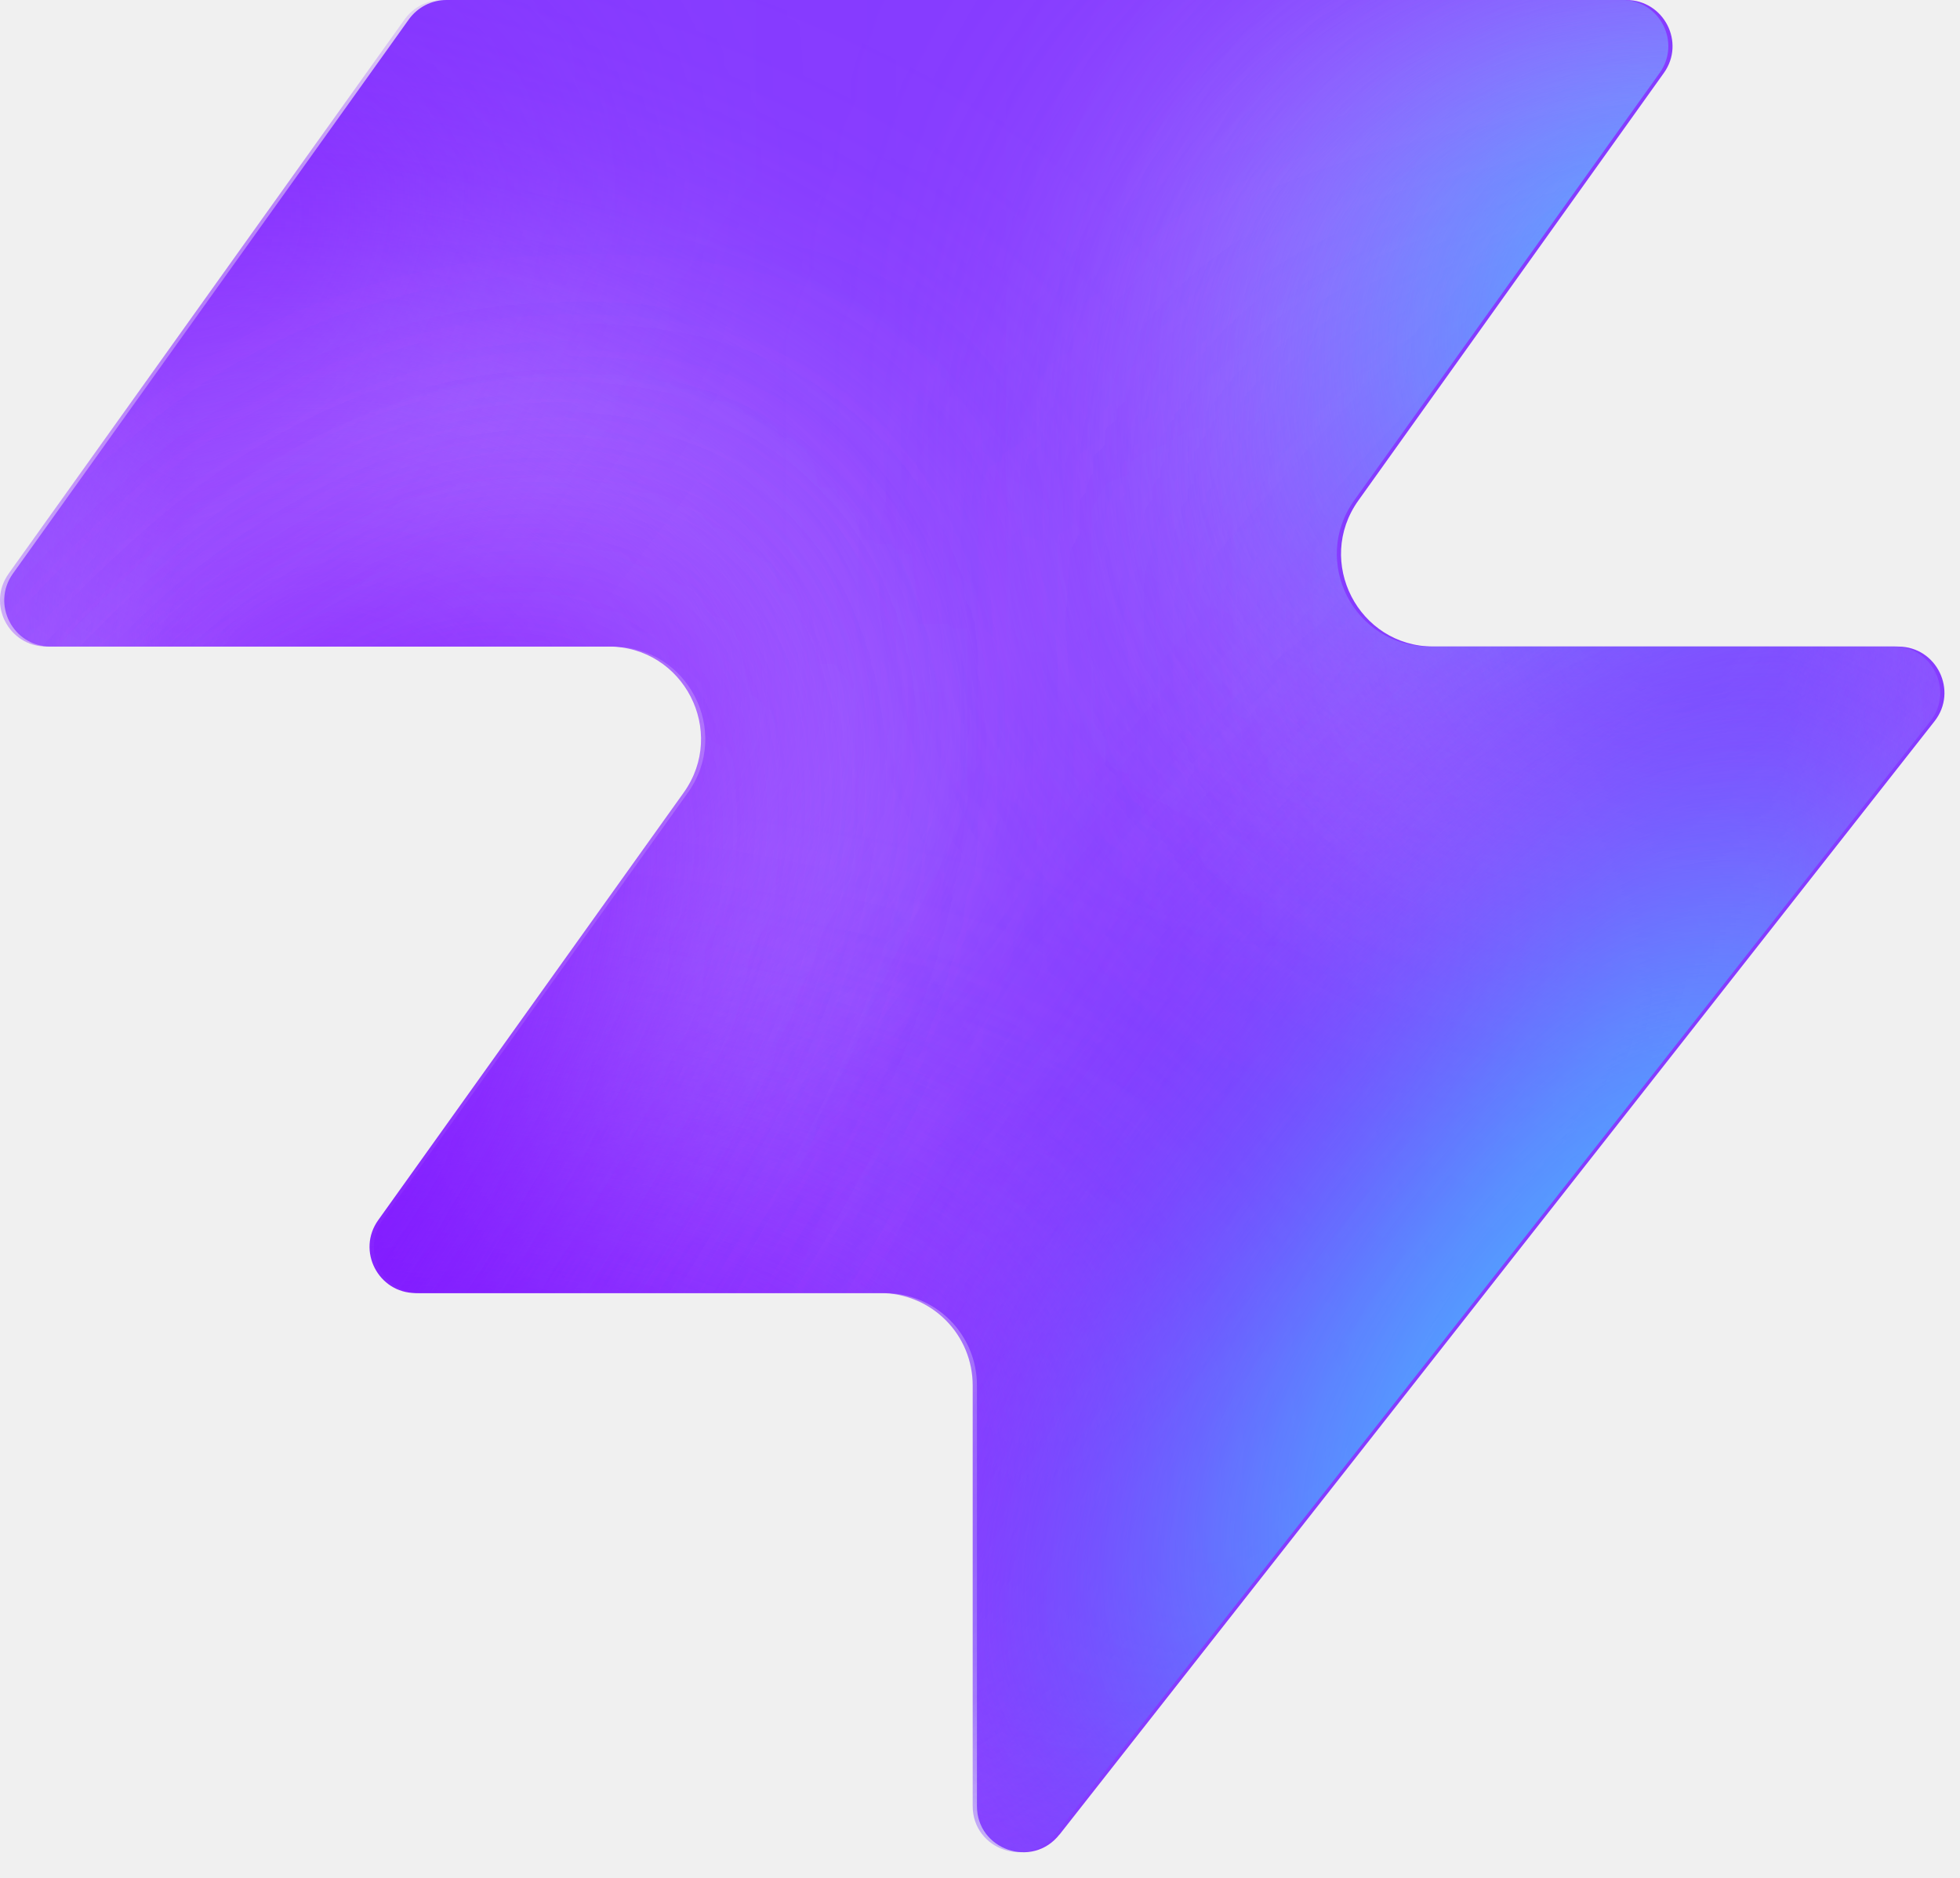
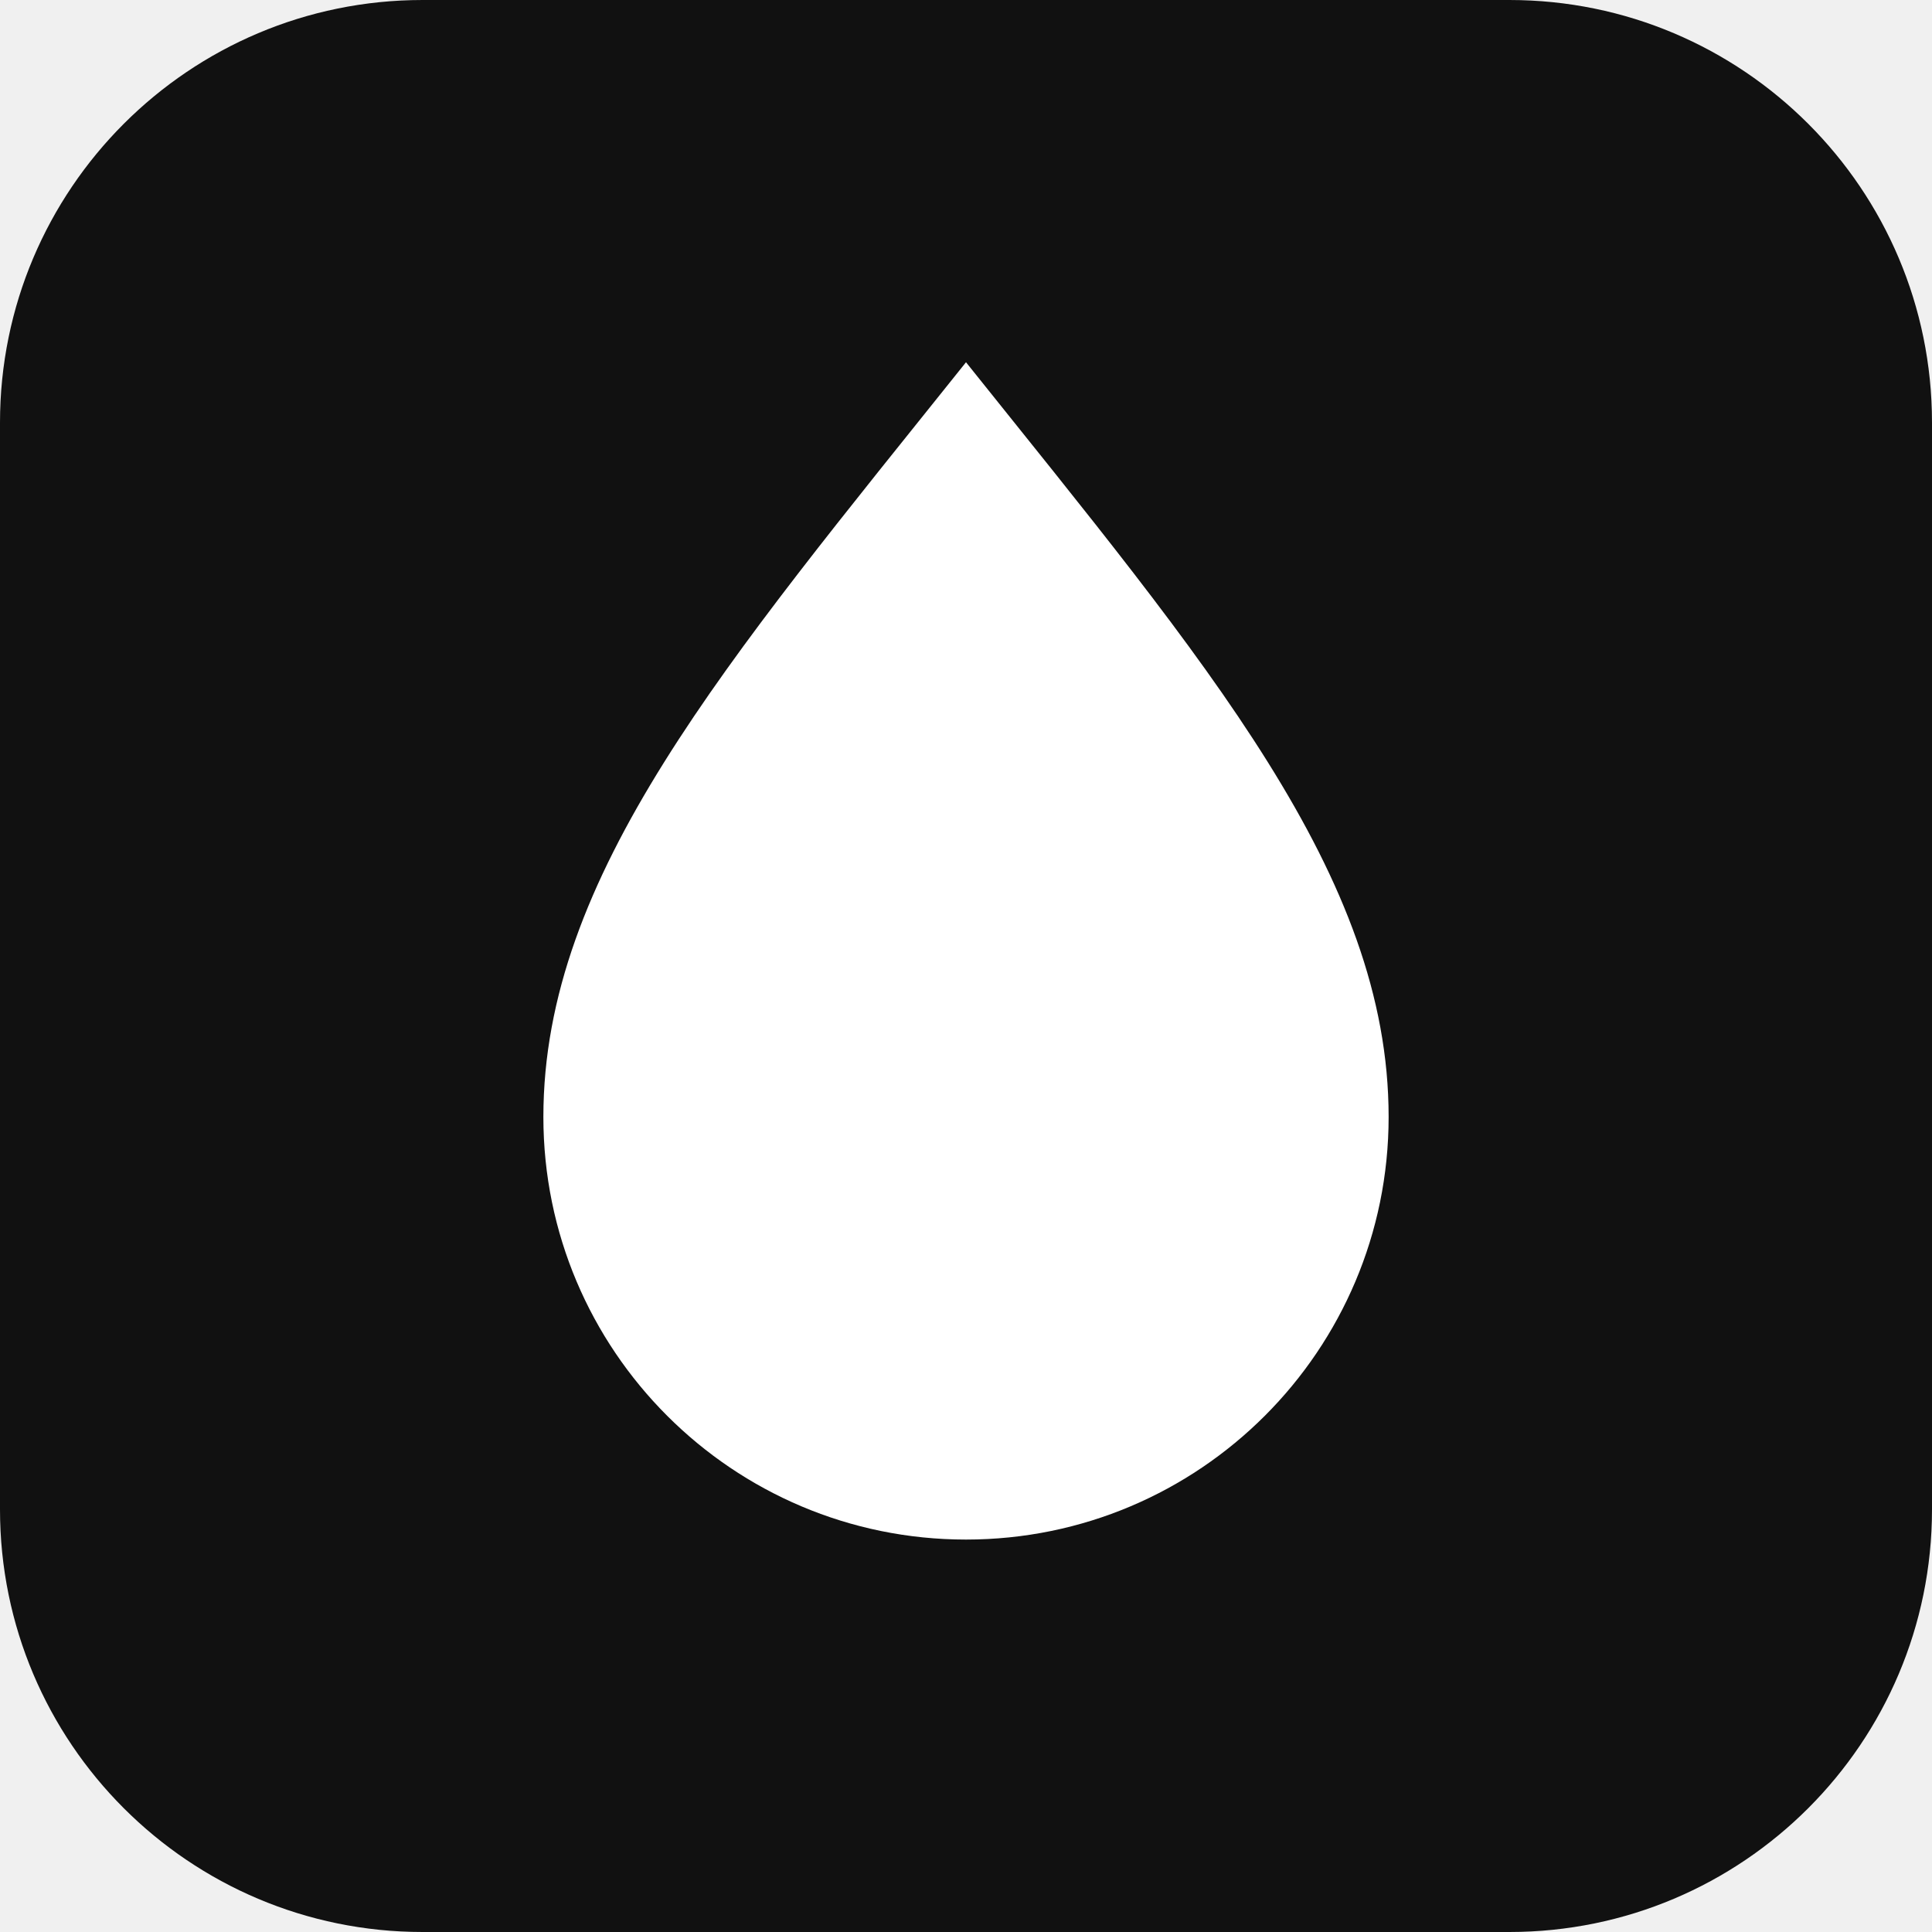
- <svg xmlns="http://www.w3.org/2000/svg" width="48" height="46" fill="none" viewBox="0 0 48 46">
-   <path fill="#863bff" d="M25.946 44.938c-.664.845-2.021.375-2.021-.698V33.937a2.26 2.26 0 0 0-2.262-2.262H10.287c-.92 0-1.456-1.04-.92-1.788l7.48-10.471c1.07-1.497 0-3.578-1.842-3.578H1.237c-.92 0-1.456-1.04-.92-1.788L10.013.474c.214-.297.556-.474.92-.474h28.894c.92 0 1.456 1.04.92 1.788l-7.48 10.471c-1.07 1.498 0 3.579 1.842 3.579h11.377c.943 0 1.473 1.088.89 1.83L25.947 44.94z" style="fill:#863bff;fill:color(display-p3 .525 .23 1);fill-opacity:1" />
-   <mask id="a" width="48" height="46" x="0" y="0" maskUnits="userSpaceOnUse" style="mask-type:alpha">
-     <path fill="#000" d="M25.842 44.938c-.664.844-2.021.375-2.021-.698V33.937a2.26 2.26 0 0 0-2.262-2.262H10.183c-.92 0-1.456-1.04-.92-1.788l7.48-10.471c1.07-1.498 0-3.579-1.842-3.579H1.133c-.92 0-1.456-1.04-.92-1.787L9.91.473c.214-.297.556-.474.92-.474h28.894c.92 0 1.456 1.04.92 1.788l-7.48 10.471c-1.07 1.498 0 3.578 1.842 3.578h11.377c.943 0 1.473 1.088.89 1.832L25.843 44.94z" style="fill:#000;fill-opacity:1" />
-   </mask>
-   <g mask="url(#a)">
-     <g filter="url(#b)">
-       <ellipse cx="5.508" cy="14.704" fill="#ede6ff" rx="5.508" ry="14.704" style="fill:#ede6ff;fill:color(display-p3 .927 .903 1);fill-opacity:1" transform="matrix(.00324 1 1 -.00324 -4.47 31.516)" />
-     </g>
-     <g filter="url(#c)">
-       <ellipse cx="10.399" cy="29.851" fill="#ede6ff" rx="10.399" ry="29.851" style="fill:#ede6ff;fill:color(display-p3 .927 .903 1);fill-opacity:1" transform="matrix(.00324 1 1 -.00324 -39.328 7.883)" />
-     </g>
-     <g filter="url(#d)">
-       <ellipse cx="5.508" cy="30.487" fill="#7e14ff" rx="5.508" ry="30.487" style="fill:#7e14ff;fill:color(display-p3 .492 .077 1);fill-opacity:1" transform="rotate(89.814 -25.913 -14.639)scale(1 -1)" />
-     </g>
-     <g filter="url(#e)">
-       <ellipse cx="5.508" cy="30.599" fill="#7e14ff" rx="5.508" ry="30.599" style="fill:#7e14ff;fill:color(display-p3 .492 .077 1);fill-opacity:1" transform="rotate(89.814 -32.644 -3.334)scale(1 -1)" />
-     </g>
-     <g filter="url(#f)">
-       <ellipse cx="5.508" cy="30.599" fill="#7e14ff" rx="5.508" ry="30.599" style="fill:#7e14ff;fill:color(display-p3 .492 .077 1);fill-opacity:1" transform="matrix(.00324 1 1 -.00324 -34.34 30.47)" />
-     </g>
-     <g filter="url(#g)">
-       <ellipse cx="14.072" cy="22.078" fill="#ede6ff" rx="14.072" ry="22.078" style="fill:#ede6ff;fill:color(display-p3 .927 .903 1);fill-opacity:1" transform="rotate(93.35 24.506 48.493)scale(-1 1)" />
-     </g>
-     <g filter="url(#h)">
-       <ellipse cx="3.47" cy="21.501" fill="#7e14ff" rx="3.47" ry="21.501" style="fill:#7e14ff;fill:color(display-p3 .492 .077 1);fill-opacity:1" transform="rotate(89.009 28.708 47.59)scale(-1 1)" />
-     </g>
-     <g filter="url(#i)">
-       <ellipse cx="3.47" cy="21.501" fill="#7e14ff" rx="3.47" ry="21.501" style="fill:#7e14ff;fill:color(display-p3 .492 .077 1);fill-opacity:1" transform="rotate(89.009 28.708 47.59)scale(-1 1)" />
-     </g>
-     <g filter="url(#j)">
-       <ellipse cx=".387" cy="8.972" fill="#7e14ff" rx="4.407" ry="29.108" style="fill:#7e14ff;fill:color(display-p3 .492 .077 1);fill-opacity:1" transform="rotate(39.51 .387 8.972)" />
-     </g>
-     <g filter="url(#k)">
-       <ellipse cx="47.523" cy="-6.092" fill="#7e14ff" rx="4.407" ry="29.108" style="fill:#7e14ff;fill:color(display-p3 .492 .077 1);fill-opacity:1" transform="rotate(37.892 47.523 -6.092)" />
-     </g>
-     <g filter="url(#l)">
-       <ellipse cx="41.412" cy="6.333" fill="#47bfff" rx="5.971" ry="9.665" style="fill:#47bfff;fill:color(display-p3 .28 .748 1);fill-opacity:1" transform="rotate(37.892 41.412 6.333)" />
-     </g>
-     <g filter="url(#m)">
-       <ellipse cx="-1.879" cy="38.332" fill="#7e14ff" rx="4.407" ry="29.108" style="fill:#7e14ff;fill:color(display-p3 .492 .077 1);fill-opacity:1" transform="rotate(37.892 -1.88 38.332)" />
-     </g>
-     <g filter="url(#n)">
-       <ellipse cx="-1.879" cy="38.332" fill="#7e14ff" rx="4.407" ry="29.108" style="fill:#7e14ff;fill:color(display-p3 .492 .077 1);fill-opacity:1" transform="rotate(37.892 -1.88 38.332)" />
-     </g>
-     <g filter="url(#o)">
-       <ellipse cx="35.651" cy="29.907" fill="#7e14ff" rx="4.407" ry="29.108" style="fill:#7e14ff;fill:color(display-p3 .492 .077 1);fill-opacity:1" transform="rotate(37.892 35.651 29.907)" />
-     </g>
-     <g filter="url(#p)">
-       <ellipse cx="38.418" cy="32.4" fill="#47bfff" rx="5.971" ry="15.297" style="fill:#47bfff;fill:color(display-p3 .28 .748 1);fill-opacity:1" transform="rotate(37.892 38.418 32.4)" />
-     </g>
-   </g>
-   <defs>
-     <filter id="b" width="60.045" height="41.654" x="-19.77" y="16.149" color-interpolation-filters="sRGB" filterUnits="userSpaceOnUse">
-       <feFlood flood-opacity="0" result="BackgroundImageFix" />
-       <feBlend in="SourceGraphic" in2="BackgroundImageFix" result="shape" />
-       <feGaussianBlur result="effect1_foregroundBlur_2002_17158" stdDeviation="7.659" />
-     </filter>
-     <filter id="c" width="90.34" height="51.437" x="-54.613" y="-7.533" color-interpolation-filters="sRGB" filterUnits="userSpaceOnUse">
-       <feFlood flood-opacity="0" result="BackgroundImageFix" />
-       <feBlend in="SourceGraphic" in2="BackgroundImageFix" result="shape" />
-       <feGaussianBlur result="effect1_foregroundBlur_2002_17158" stdDeviation="7.659" />
-     </filter>
-     <filter id="d" width="79.355" height="29.4" x="-49.64" y="2.03" color-interpolation-filters="sRGB" filterUnits="userSpaceOnUse">
-       <feFlood flood-opacity="0" result="BackgroundImageFix" />
-       <feBlend in="SourceGraphic" in2="BackgroundImageFix" result="shape" />
-       <feGaussianBlur result="effect1_foregroundBlur_2002_17158" stdDeviation="4.596" />
-     </filter>
-     <filter id="e" width="79.579" height="29.4" x="-45.045" y="20.029" color-interpolation-filters="sRGB" filterUnits="userSpaceOnUse">
-       <feFlood flood-opacity="0" result="BackgroundImageFix" />
-       <feBlend in="SourceGraphic" in2="BackgroundImageFix" result="shape" />
-       <feGaussianBlur result="effect1_foregroundBlur_2002_17158" stdDeviation="4.596" />
-     </filter>
-     <filter id="f" width="79.579" height="29.4" x="-43.513" y="21.178" color-interpolation-filters="sRGB" filterUnits="userSpaceOnUse">
-       <feFlood flood-opacity="0" result="BackgroundImageFix" />
-       <feBlend in="SourceGraphic" in2="BackgroundImageFix" result="shape" />
-       <feGaussianBlur result="effect1_foregroundBlur_2002_17158" stdDeviation="4.596" />
-     </filter>
-     <filter id="g" width="74.749" height="58.852" x="15.756" y="-17.901" color-interpolation-filters="sRGB" filterUnits="userSpaceOnUse">
-       <feFlood flood-opacity="0" result="BackgroundImageFix" />
-       <feBlend in="SourceGraphic" in2="BackgroundImageFix" result="shape" />
-       <feGaussianBlur result="effect1_foregroundBlur_2002_17158" stdDeviation="7.659" />
-     </filter>
-     <filter id="h" width="61.377" height="25.362" x="23.548" y="2.284" color-interpolation-filters="sRGB" filterUnits="userSpaceOnUse">
-       <feFlood flood-opacity="0" result="BackgroundImageFix" />
-       <feBlend in="SourceGraphic" in2="BackgroundImageFix" result="shape" />
-       <feGaussianBlur result="effect1_foregroundBlur_2002_17158" stdDeviation="4.596" />
-     </filter>
-     <filter id="i" width="61.377" height="25.362" x="23.548" y="2.284" color-interpolation-filters="sRGB" filterUnits="userSpaceOnUse">
-       <feFlood flood-opacity="0" result="BackgroundImageFix" />
-       <feBlend in="SourceGraphic" in2="BackgroundImageFix" result="shape" />
-       <feGaussianBlur result="effect1_foregroundBlur_2002_17158" stdDeviation="4.596" />
-     </filter>
-     <filter id="j" width="56.045" height="63.649" x="-27.636" y="-22.853" color-interpolation-filters="sRGB" filterUnits="userSpaceOnUse">
-       <feFlood flood-opacity="0" result="BackgroundImageFix" />
-       <feBlend in="SourceGraphic" in2="BackgroundImageFix" result="shape" />
-       <feGaussianBlur result="effect1_foregroundBlur_2002_17158" stdDeviation="4.596" />
-     </filter>
-     <filter id="k" width="54.814" height="64.646" x="20.116" y="-38.415" color-interpolation-filters="sRGB" filterUnits="userSpaceOnUse">
-       <feFlood flood-opacity="0" result="BackgroundImageFix" />
-       <feBlend in="SourceGraphic" in2="BackgroundImageFix" result="shape" />
-       <feGaussianBlur result="effect1_foregroundBlur_2002_17158" stdDeviation="4.596" />
-     </filter>
-     <filter id="l" width="33.541" height="35.313" x="24.641" y="-11.323" color-interpolation-filters="sRGB" filterUnits="userSpaceOnUse">
-       <feFlood flood-opacity="0" result="BackgroundImageFix" />
-       <feBlend in="SourceGraphic" in2="BackgroundImageFix" result="shape" />
-       <feGaussianBlur result="effect1_foregroundBlur_2002_17158" stdDeviation="4.596" />
-     </filter>
-     <filter id="m" width="54.814" height="64.646" x="-29.286" y="6.009" color-interpolation-filters="sRGB" filterUnits="userSpaceOnUse">
-       <feFlood flood-opacity="0" result="BackgroundImageFix" />
-       <feBlend in="SourceGraphic" in2="BackgroundImageFix" result="shape" />
-       <feGaussianBlur result="effect1_foregroundBlur_2002_17158" stdDeviation="4.596" />
-     </filter>
-     <filter id="n" width="54.814" height="64.646" x="-29.286" y="6.009" color-interpolation-filters="sRGB" filterUnits="userSpaceOnUse">
-       <feFlood flood-opacity="0" result="BackgroundImageFix" />
-       <feBlend in="SourceGraphic" in2="BackgroundImageFix" result="shape" />
-       <feGaussianBlur result="effect1_foregroundBlur_2002_17158" stdDeviation="4.596" />
-     </filter>
-     <filter id="o" width="54.814" height="64.646" x="8.244" y="-2.416" color-interpolation-filters="sRGB" filterUnits="userSpaceOnUse">
-       <feFlood flood-opacity="0" result="BackgroundImageFix" />
-       <feBlend in="SourceGraphic" in2="BackgroundImageFix" result="shape" />
-       <feGaussianBlur result="effect1_foregroundBlur_2002_17158" stdDeviation="4.596" />
-     </filter>
-     <filter id="p" width="39.409" height="43.623" x="18.713" y="10.588" color-interpolation-filters="sRGB" filterUnits="userSpaceOnUse">
-       <feFlood flood-opacity="0" result="BackgroundImageFix" />
-       <feBlend in="SourceGraphic" in2="BackgroundImageFix" result="shape" />
-       <feGaussianBlur result="effect1_foregroundBlur_2002_17158" stdDeviation="4.596" />
-     </filter>
-   </defs>
+ <svg xmlns="http://www.w3.org/2000/svg" viewBox="0 0 64 64">
+   <rect width="64" height="64" rx="14" fill="#111" />
+   <path d="M32 12c8 10 14 17 14 25a14 14 0 0 1-28 0c0-8 6-15 14-25z" fill="#fff" />
</svg>
